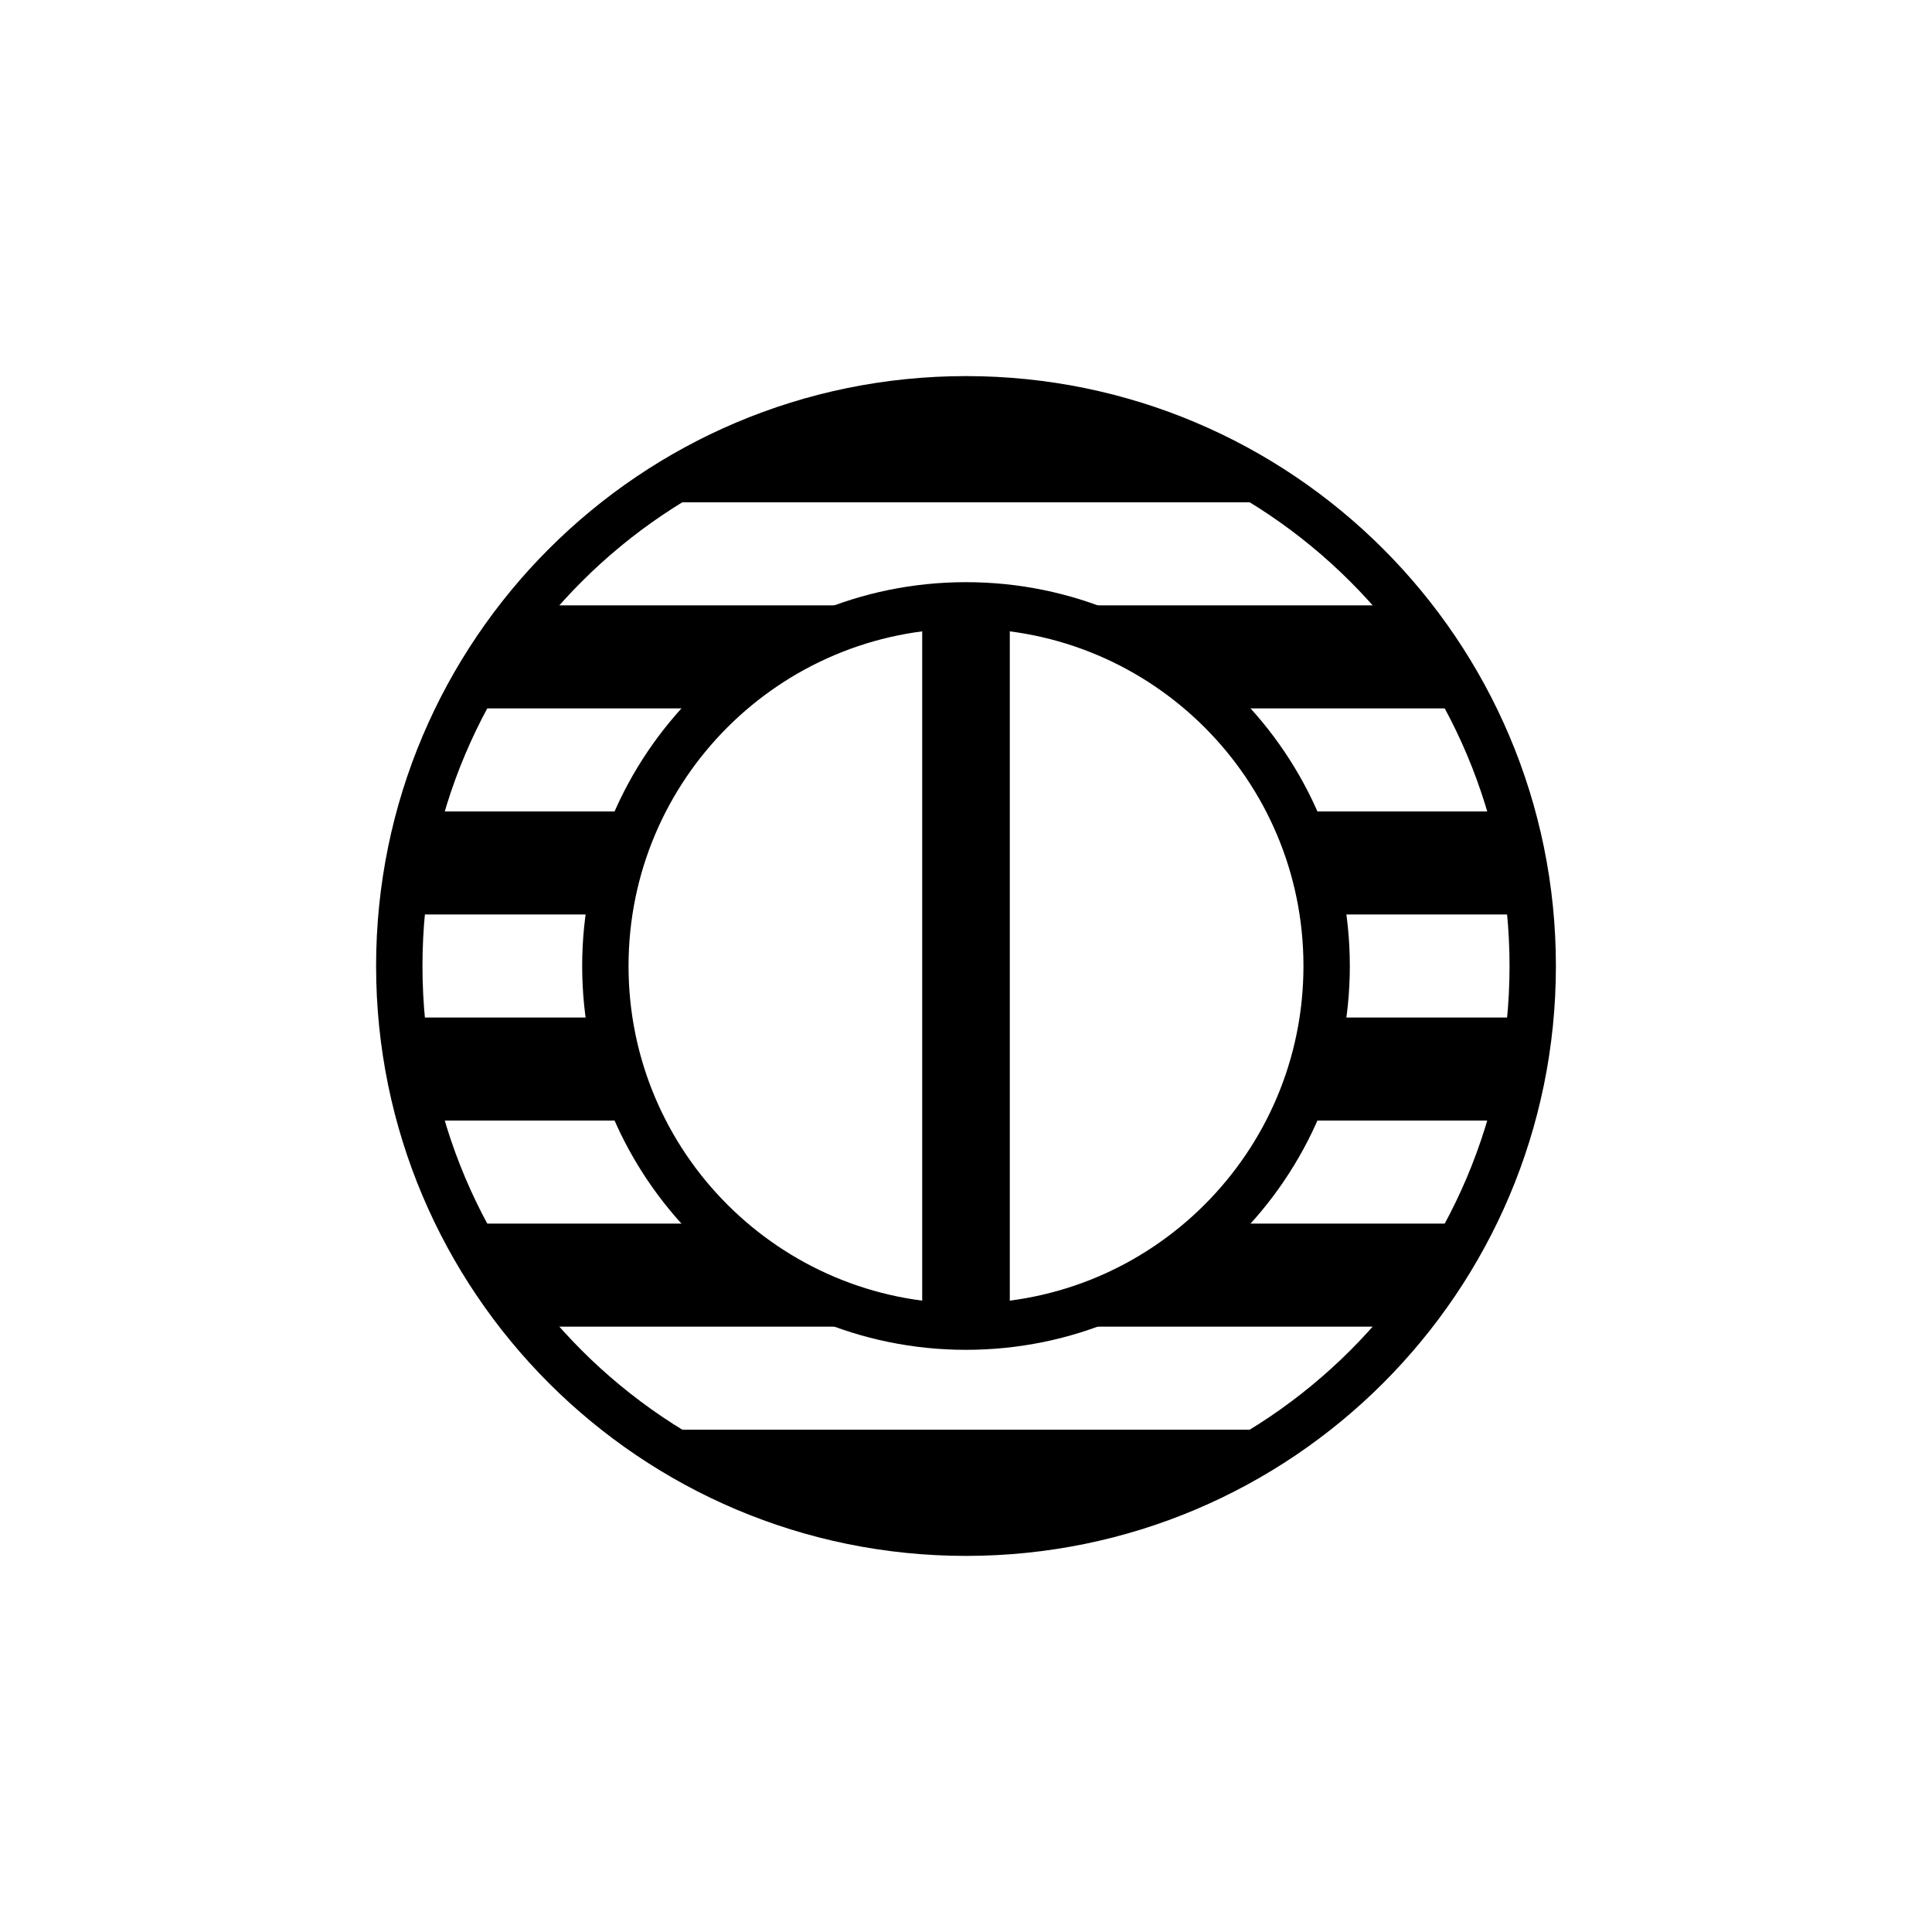
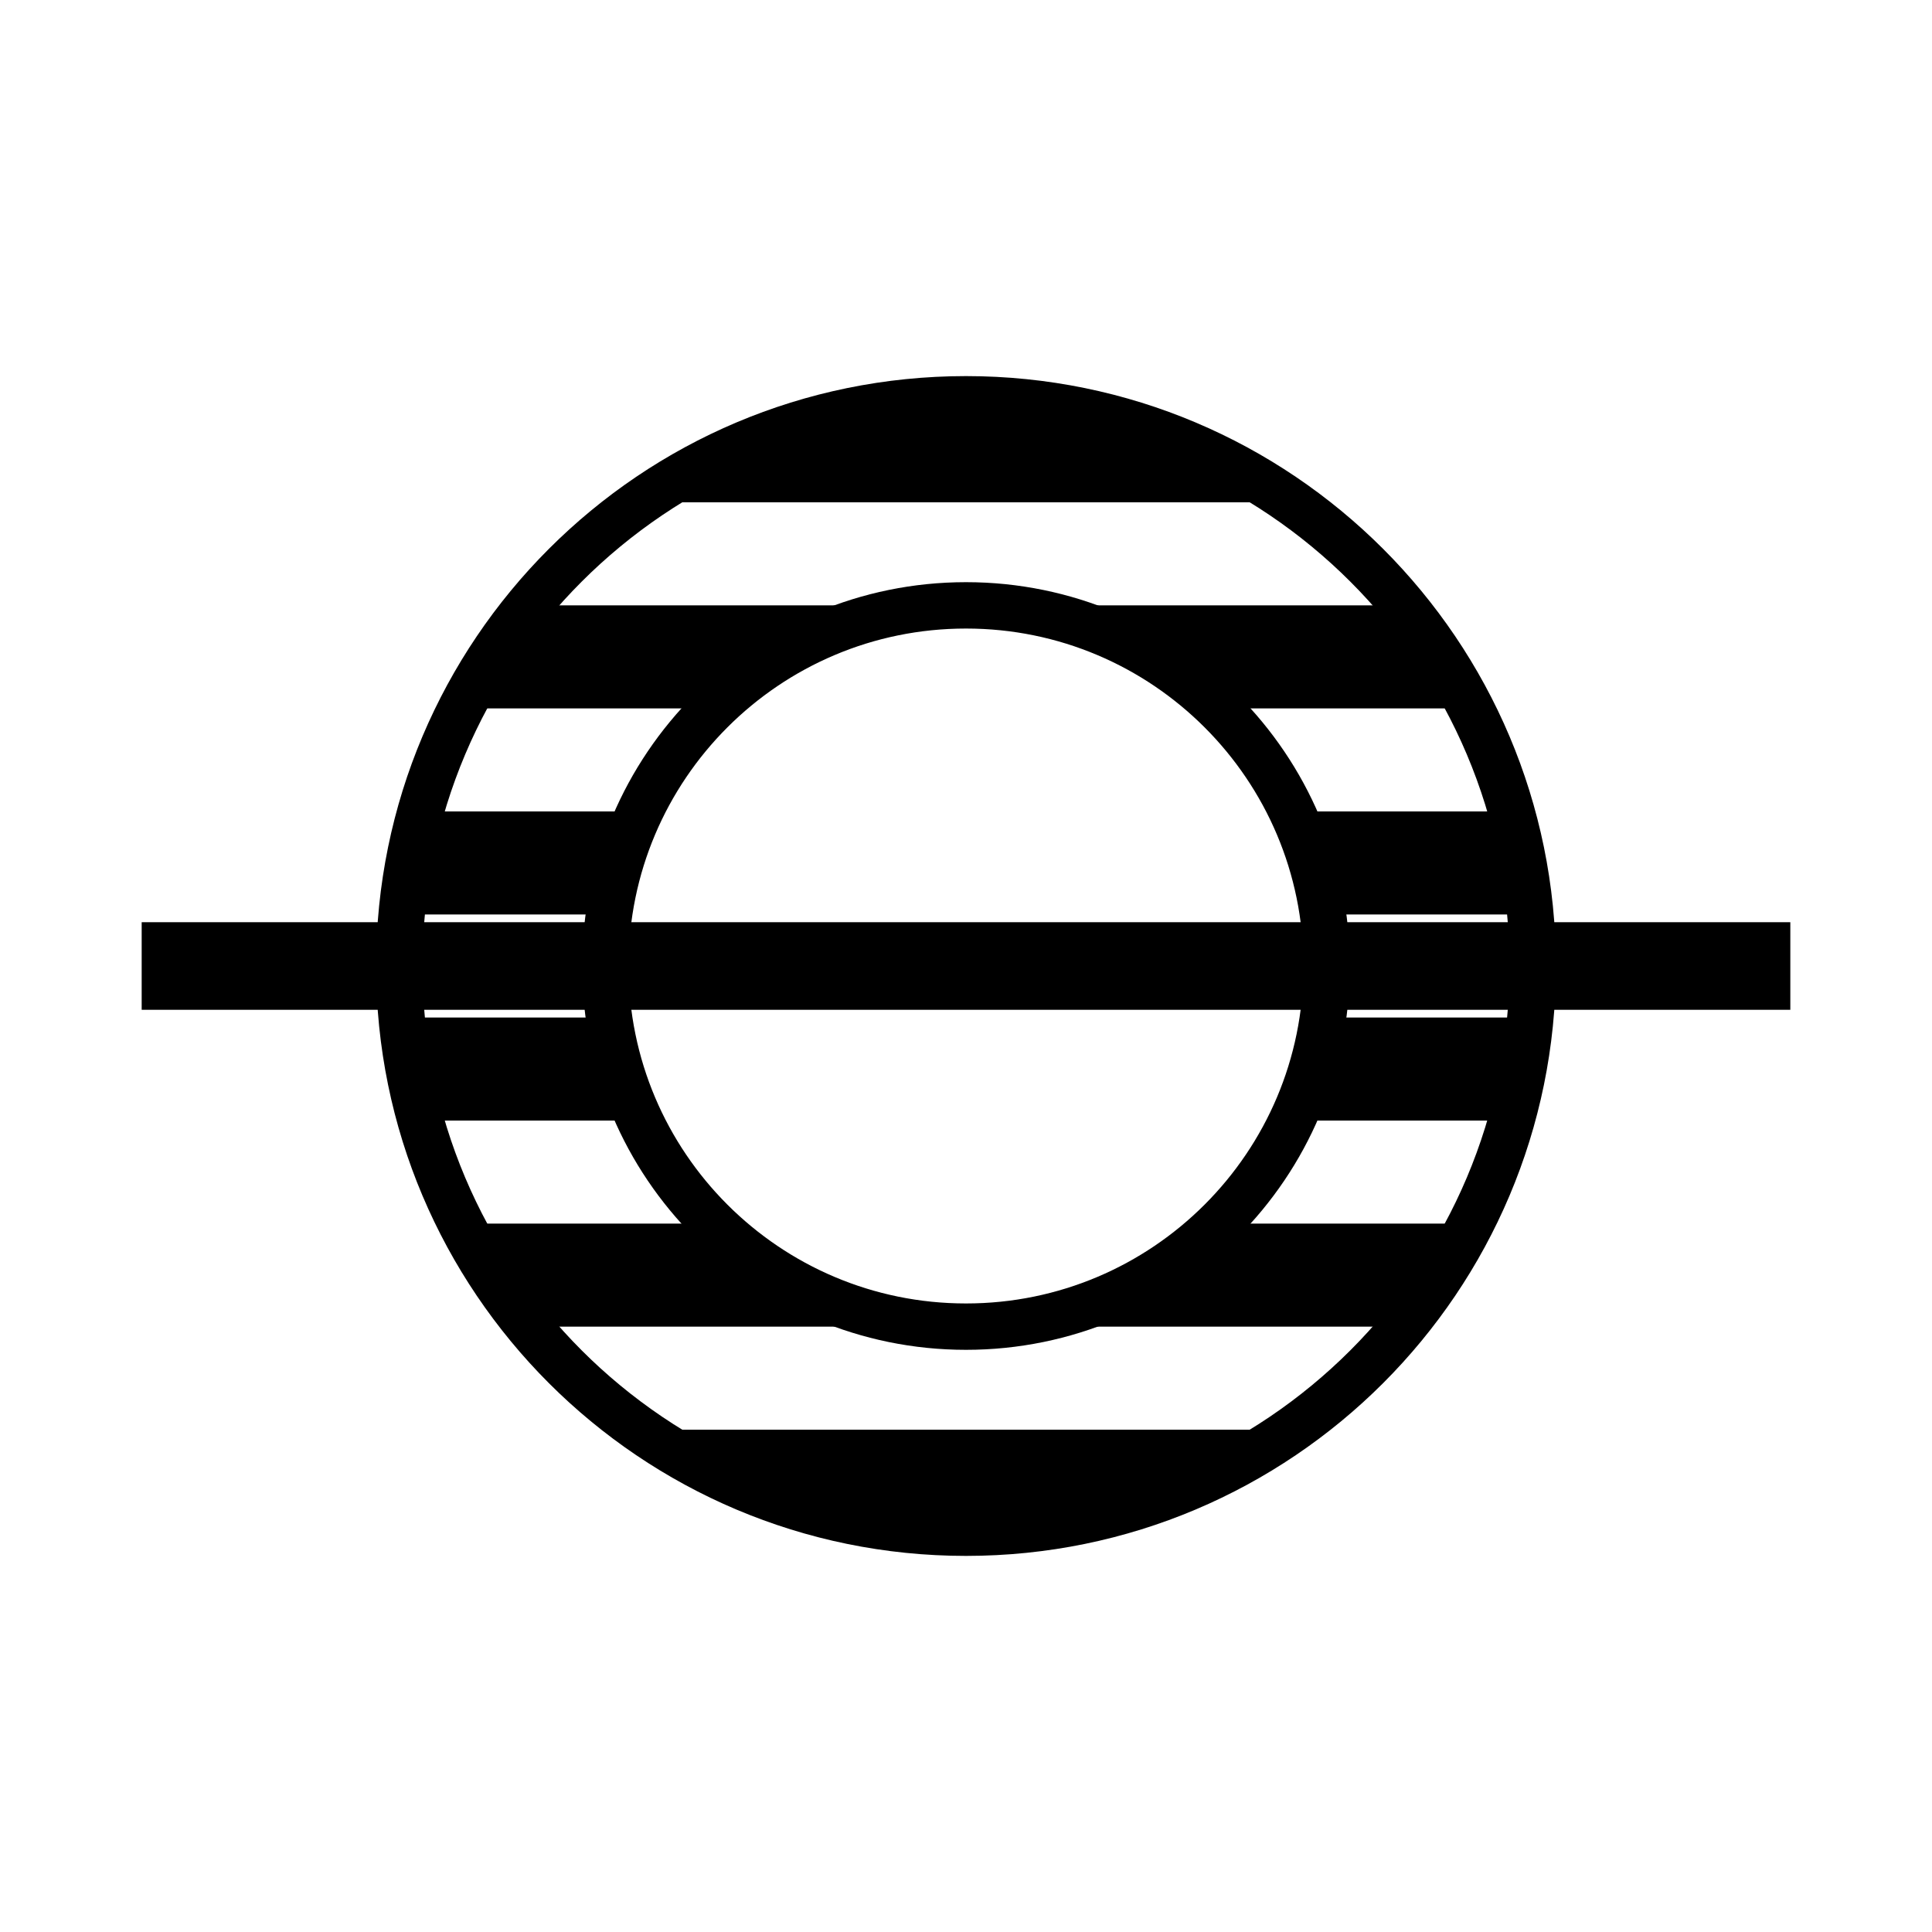
<svg xmlns="http://www.w3.org/2000/svg" viewBox="0 0 75 75" width="75" height="75">
  <defs>
    <clipPath id="clip-knob-offset" clipPathUnits="userSpaceOnUse">
      <path d="M59.5,37.5 A22.0,22.0 0 1,1 15.5,37.5 A22.0,22.0 0 1,1 59.5,37.5 Z M51.5,37.5 A14.0,14.0 0 1,0 23.5,37.5 A14.0,14.0 0 1,0 51.5,37.5 Z" fill-rule="evenodd" clip-rule="evenodd" />
    </clipPath>
  </defs>
  <g id="ring">
    <g clip-path="url(#clip-knob-offset)" fill="#000">
      <rect x="0" y="7.50" width="75" height="4.0" />
      <rect x="0" y="15.50" width="75" height="4.0" />
      <rect x="0" y="23.50" width="75" height="4.0" />
      <rect x="0" y="31.50" width="75" height="4.0" />
      <rect x="0" y="39.50" width="75" height="4.0" />
      <rect x="0" y="47.50" width="75" height="4.0" />
      <rect x="0" y="55.50" width="75" height="4.0" />
      <rect x="0" y="63.50" width="75" height="4.0" />
    </g>
    <circle cx="37.5" cy="37.5" r="22.0" fill="none" stroke="#000" stroke-width="1.8" />
    <circle cx="37.5" cy="37.5" r="14.0" fill="none" stroke="#000" stroke-width="1.8" />
  </g>
-   <g id="vertical-bar" fill="#000">
-     <rect x="35.8" y="23.5" width="3.4" height="28.0" />
+   <g id="horizontal-bar" fill="#000">
+     <rect x="5.5" y="35.8" width="64.0" height="3.4" />
  </g>
</svg>
